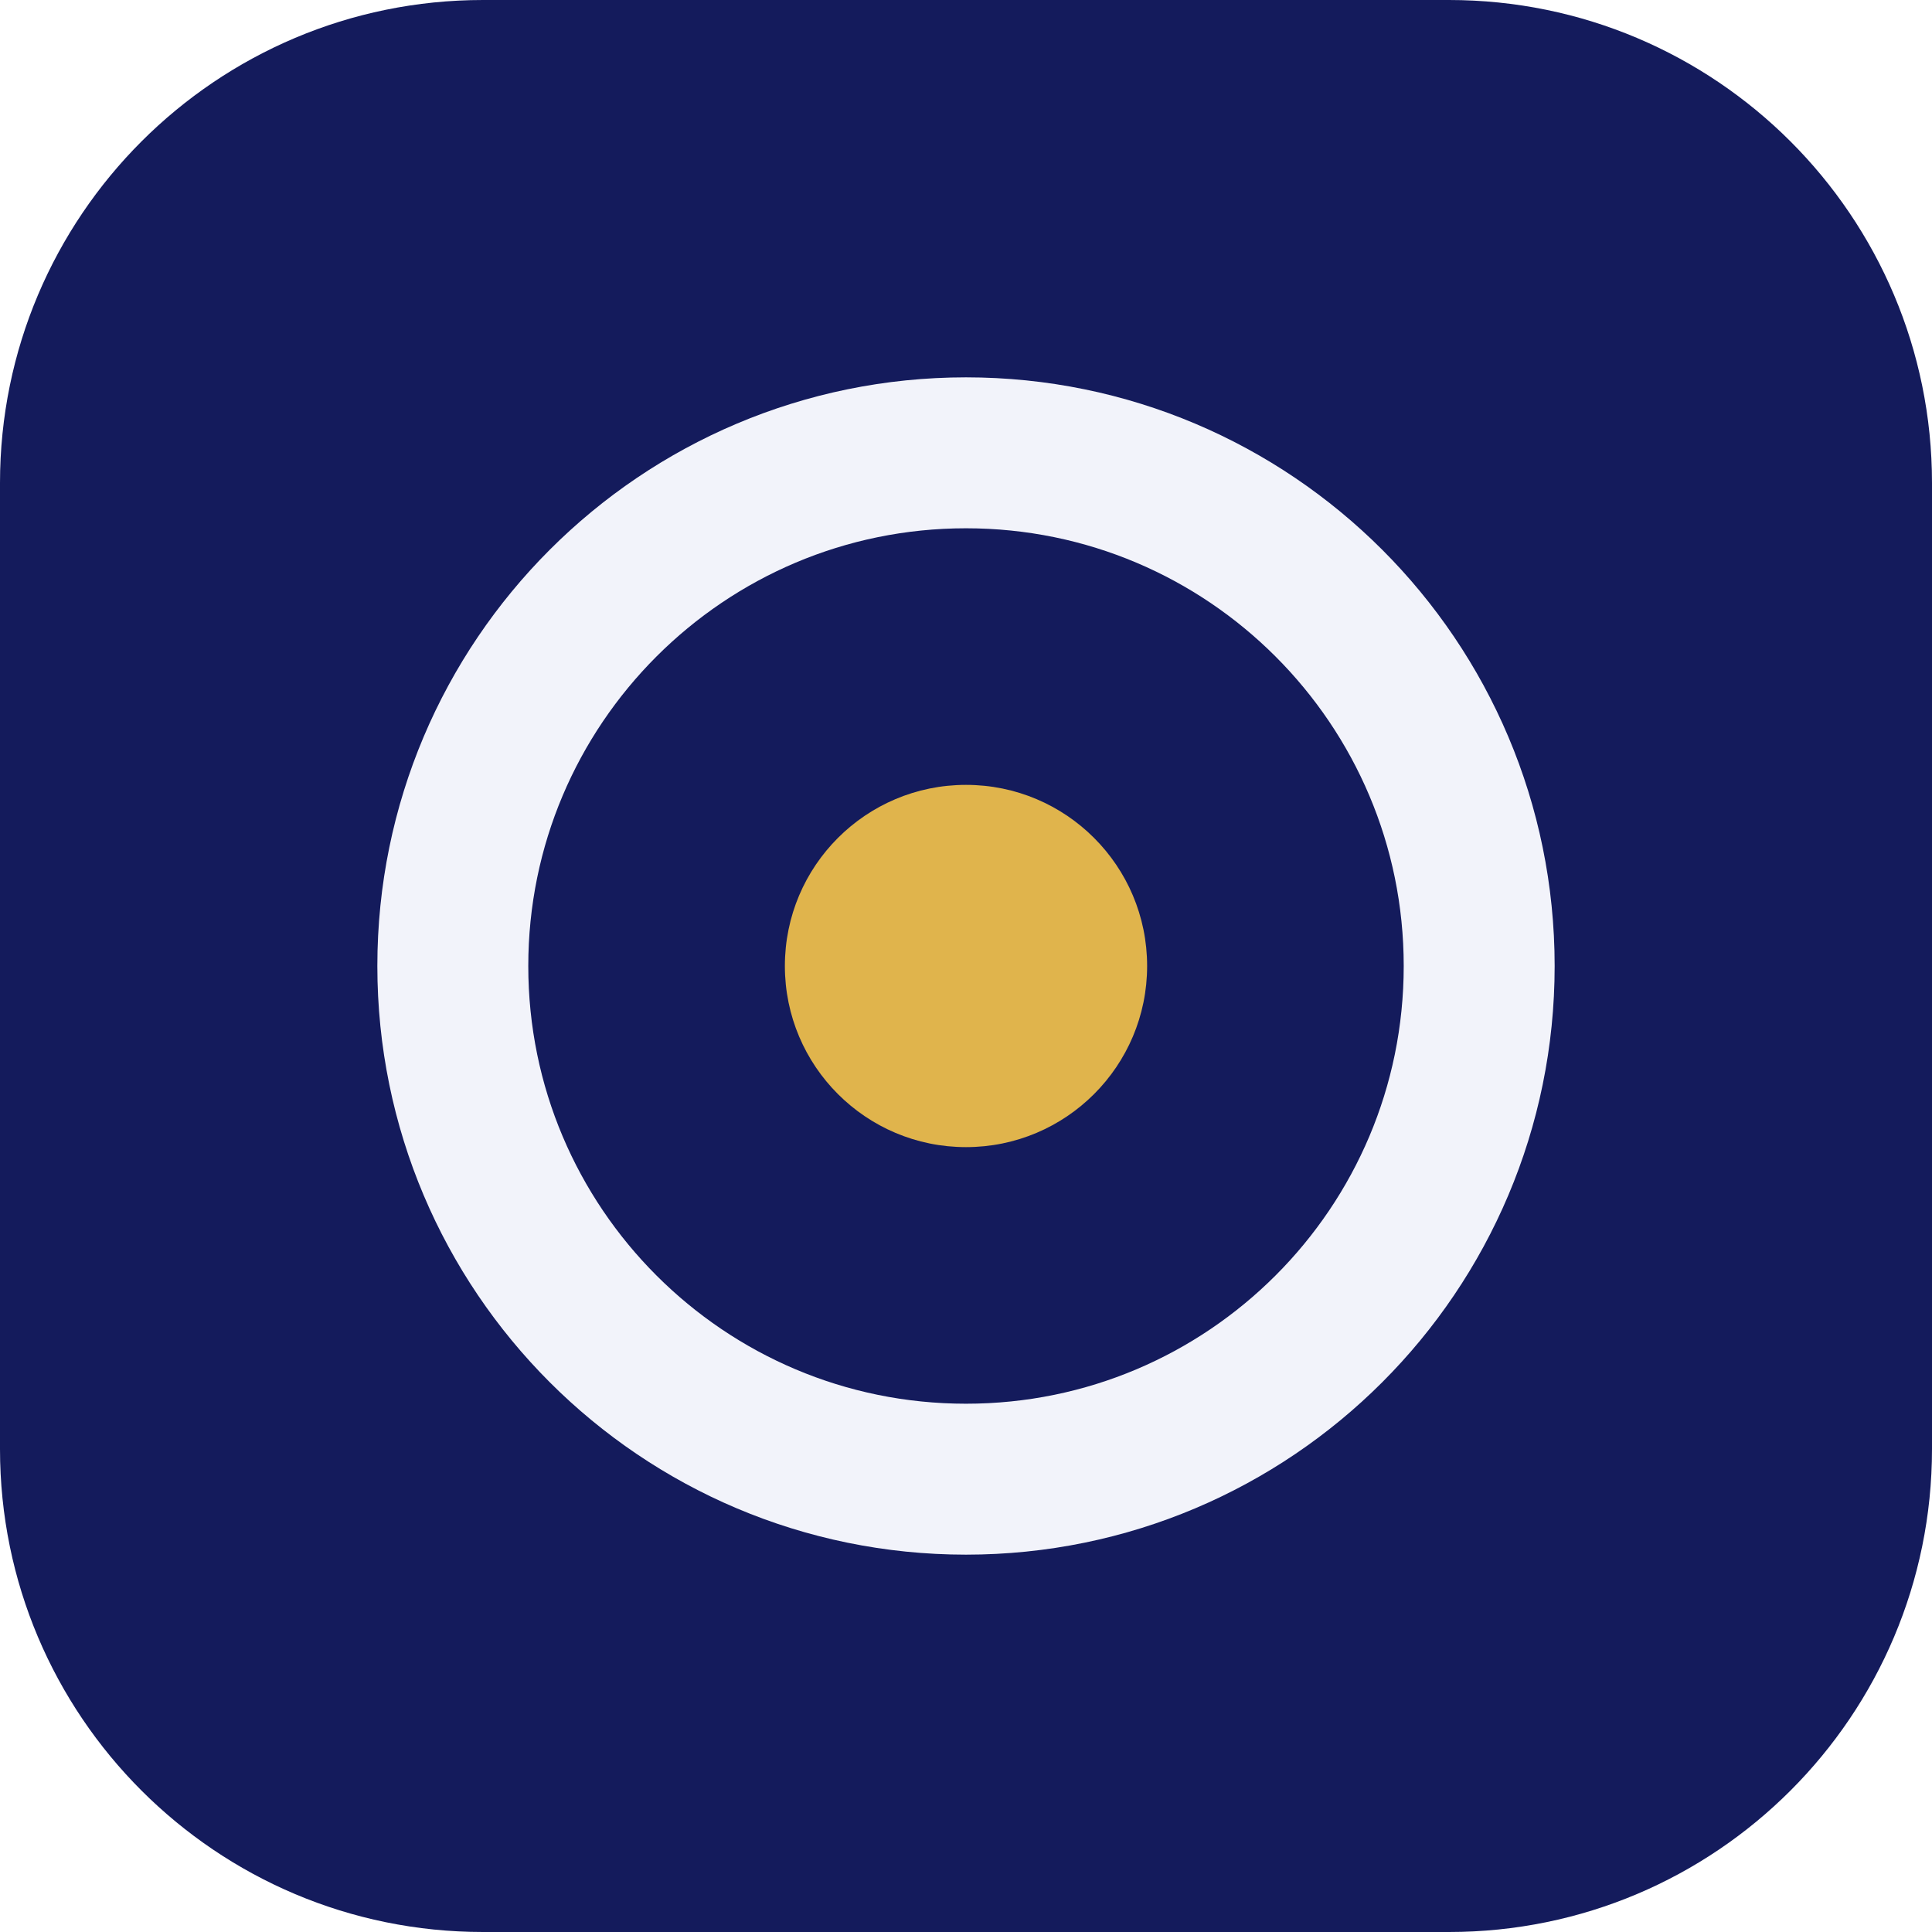
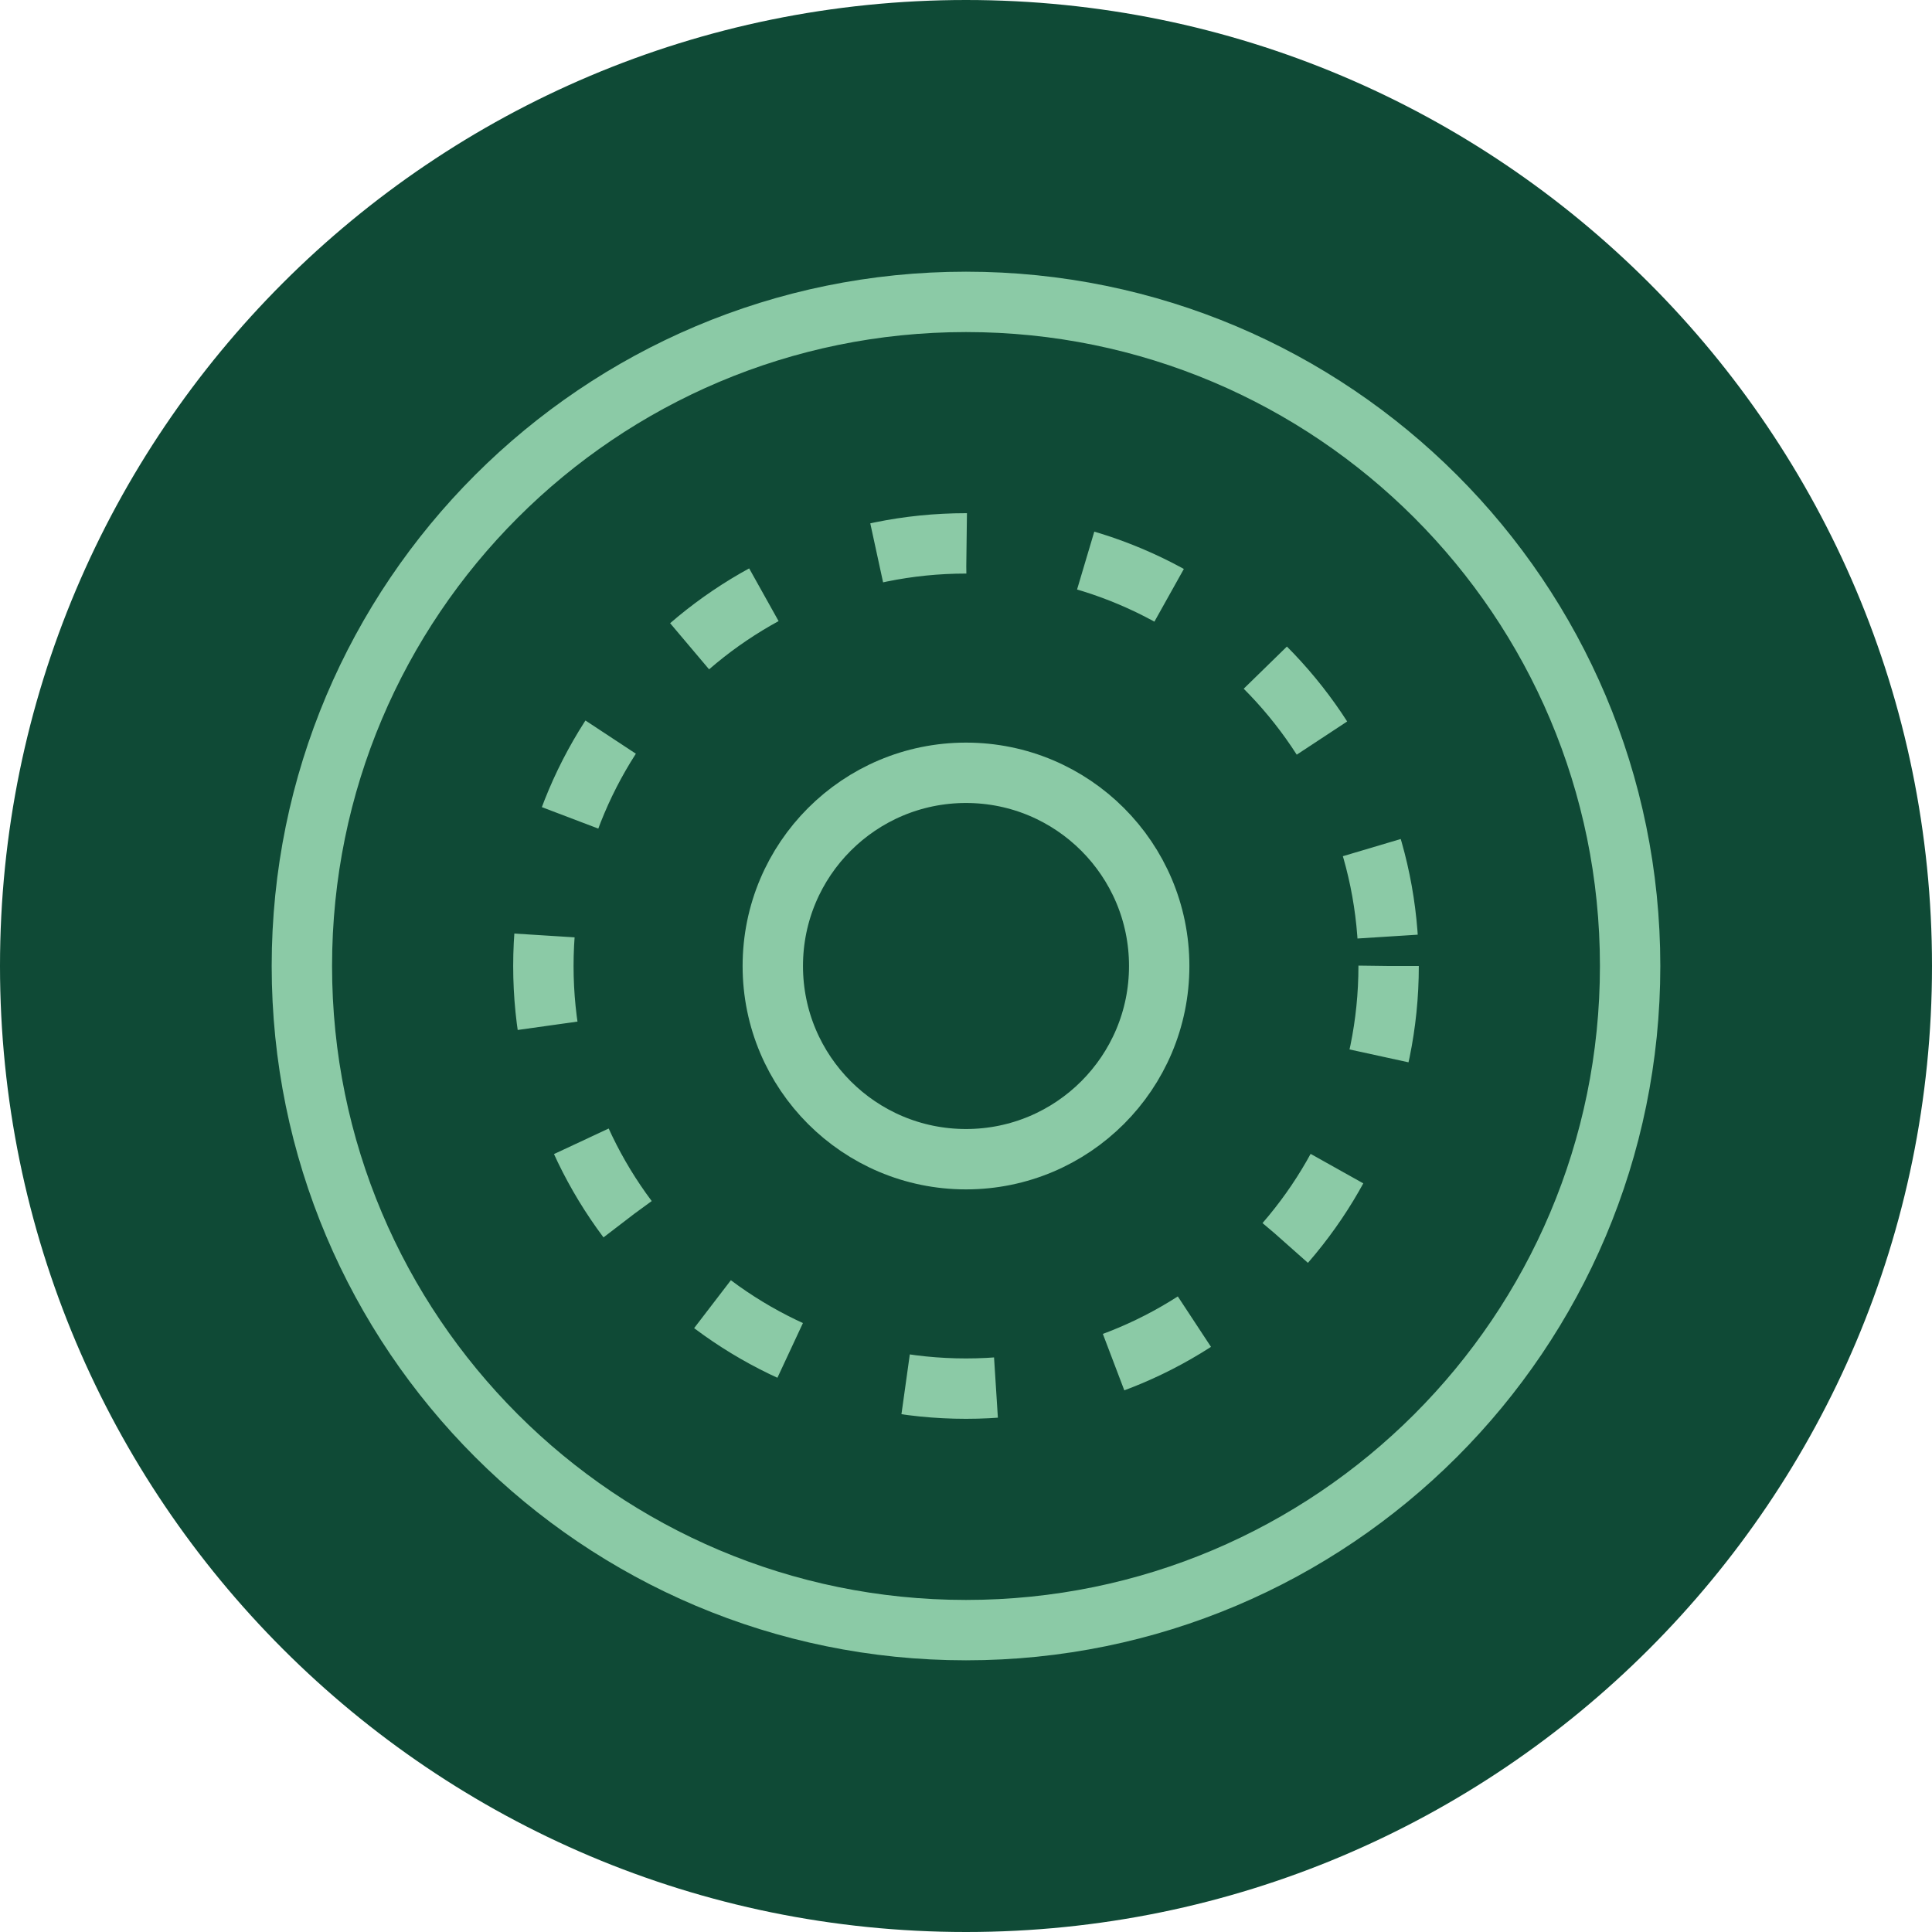
<svg xmlns="http://www.w3.org/2000/svg" viewBox="0 0 32 32">
-   <rect width="32" height="32" rx="8" fill="#141B5C" />
-   <circle cx="16" cy="16" r="8.5" fill="none" stroke="#F2F3FA" stroke-width="2.5" />
-   <circle cx="16" cy="16" r="3" fill="#E0B44C" />
+   <circle cx="16" cy="16" r="16" fill="#0F4A36" />
+   <g fill="none" stroke="#8BCAA6" stroke-width="1">
+     <circle cx="16" cy="16" r="11" />
+     <circle cx="16" cy="16" r="7" stroke-dasharray="1.5 2" />
+     <circle cx="16" cy="16" r="3.2" />
+   </g>
</svg>
